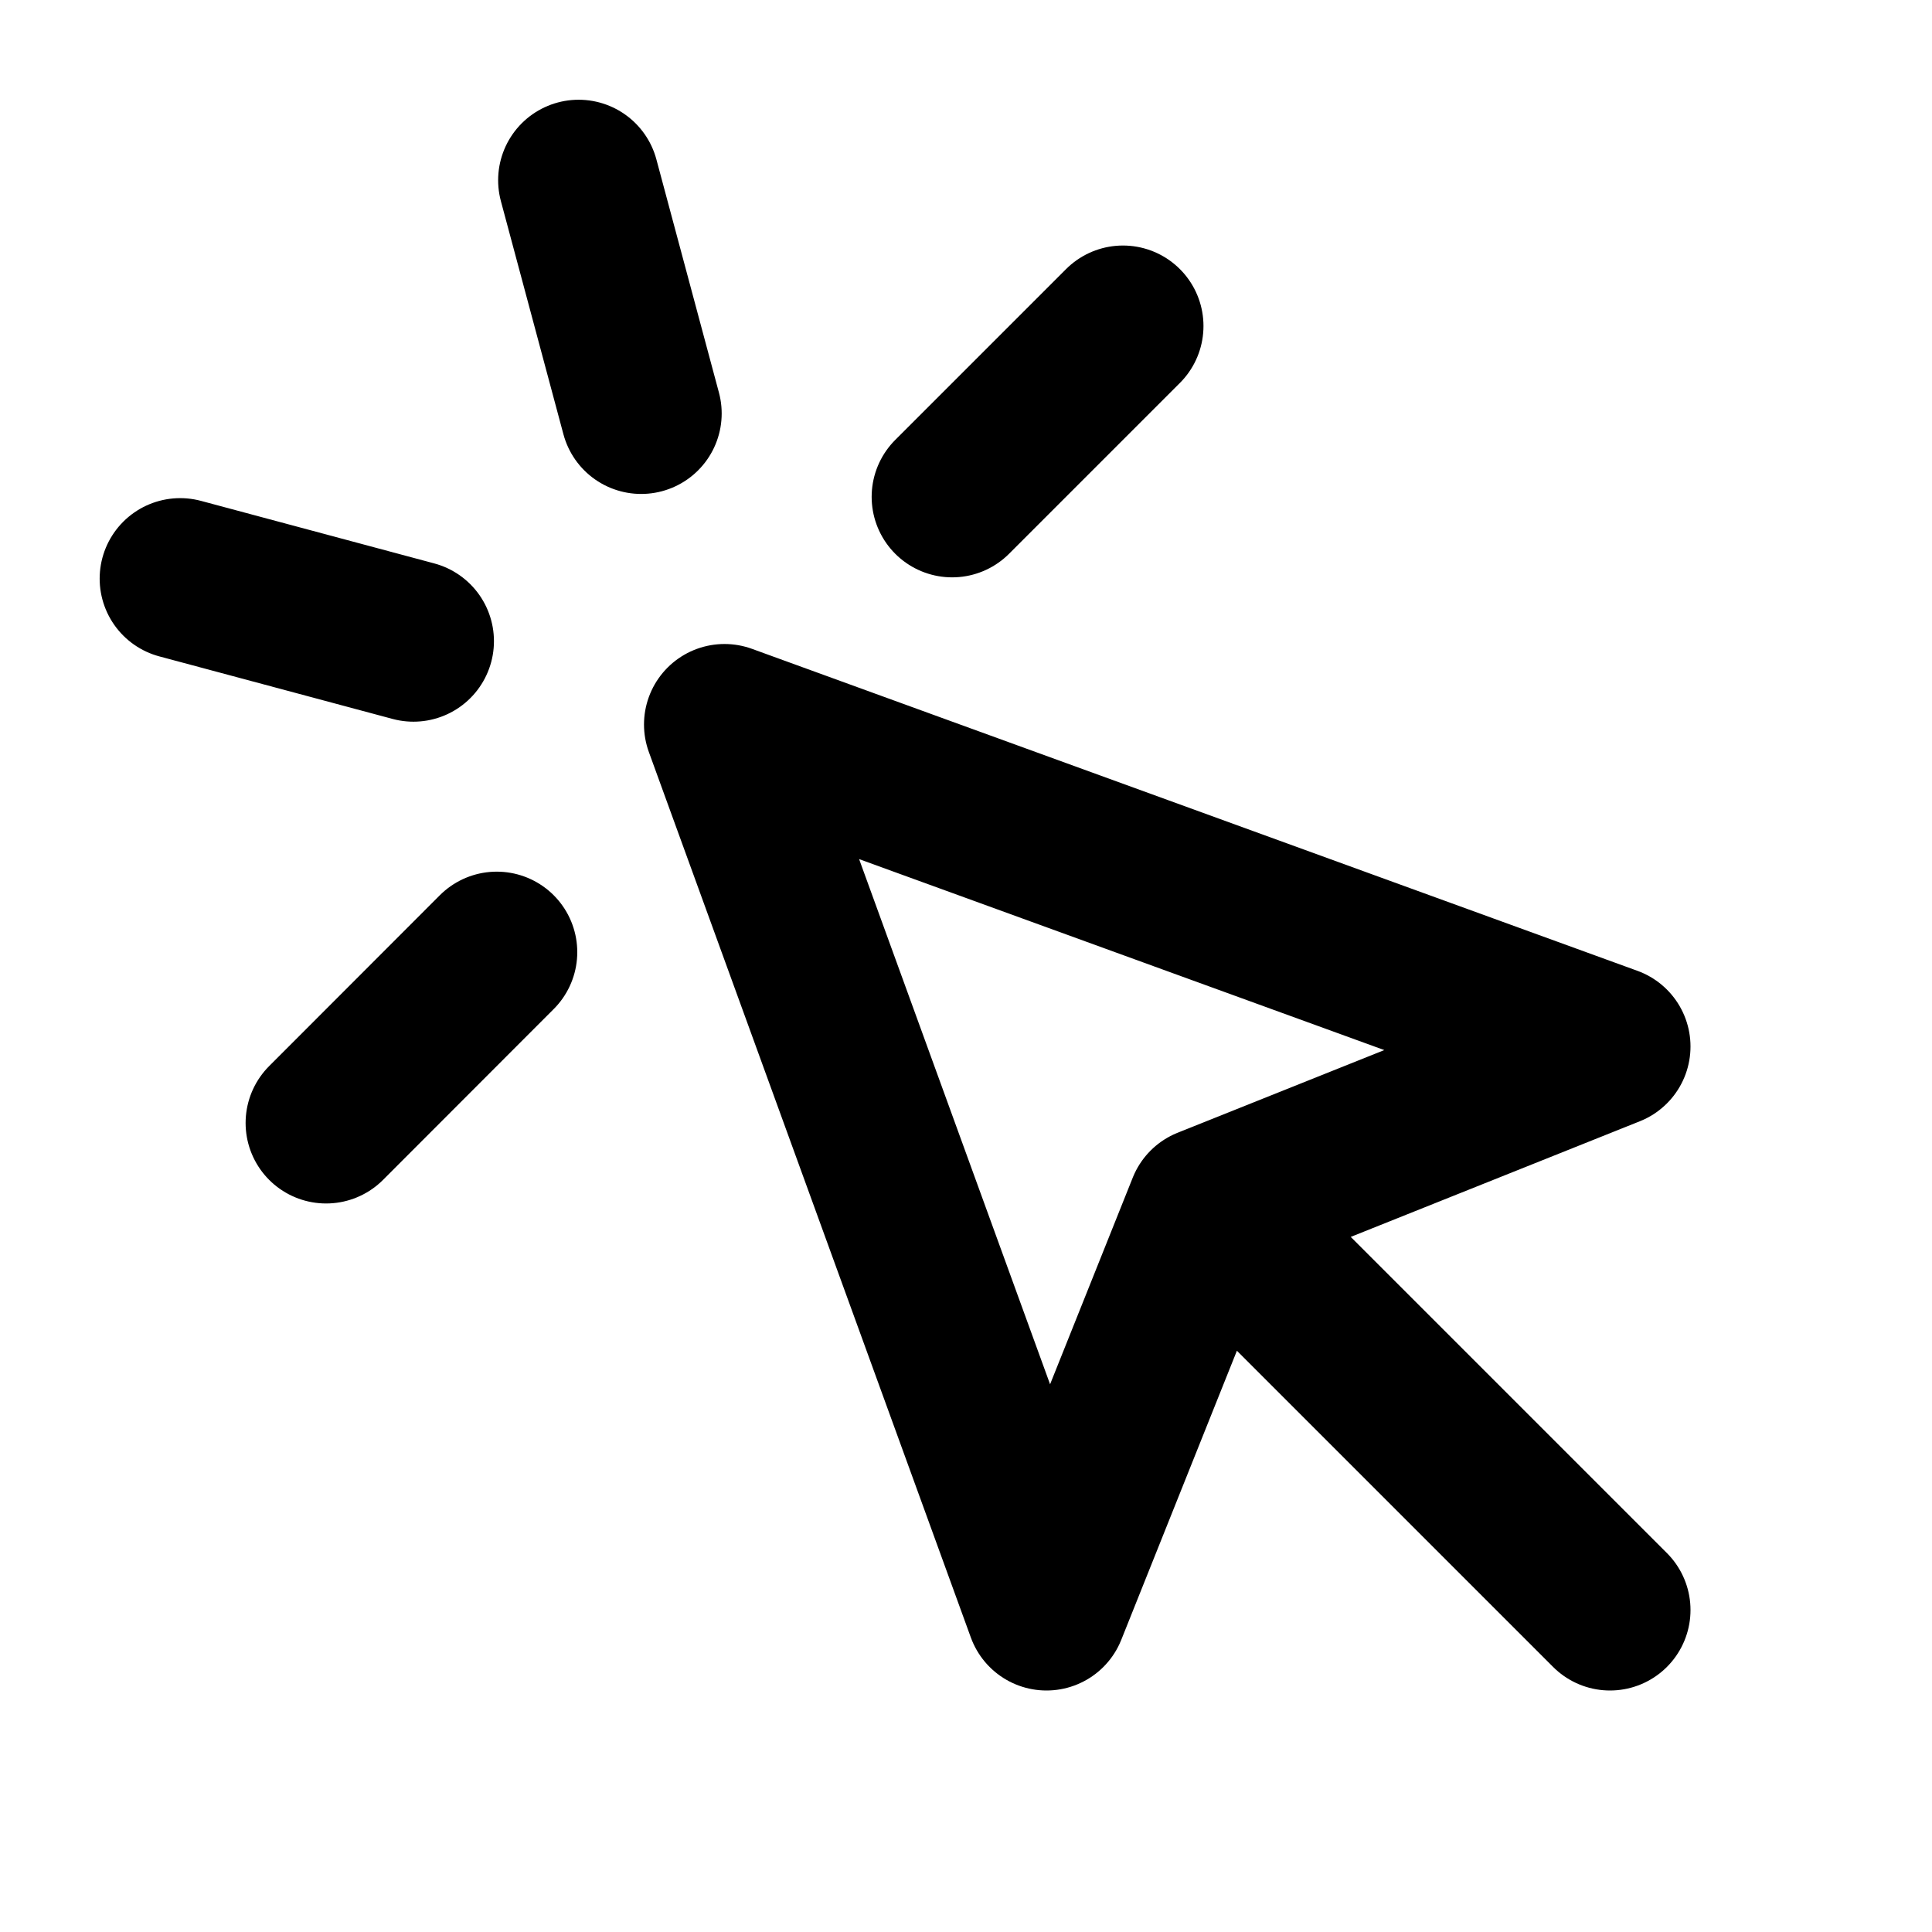
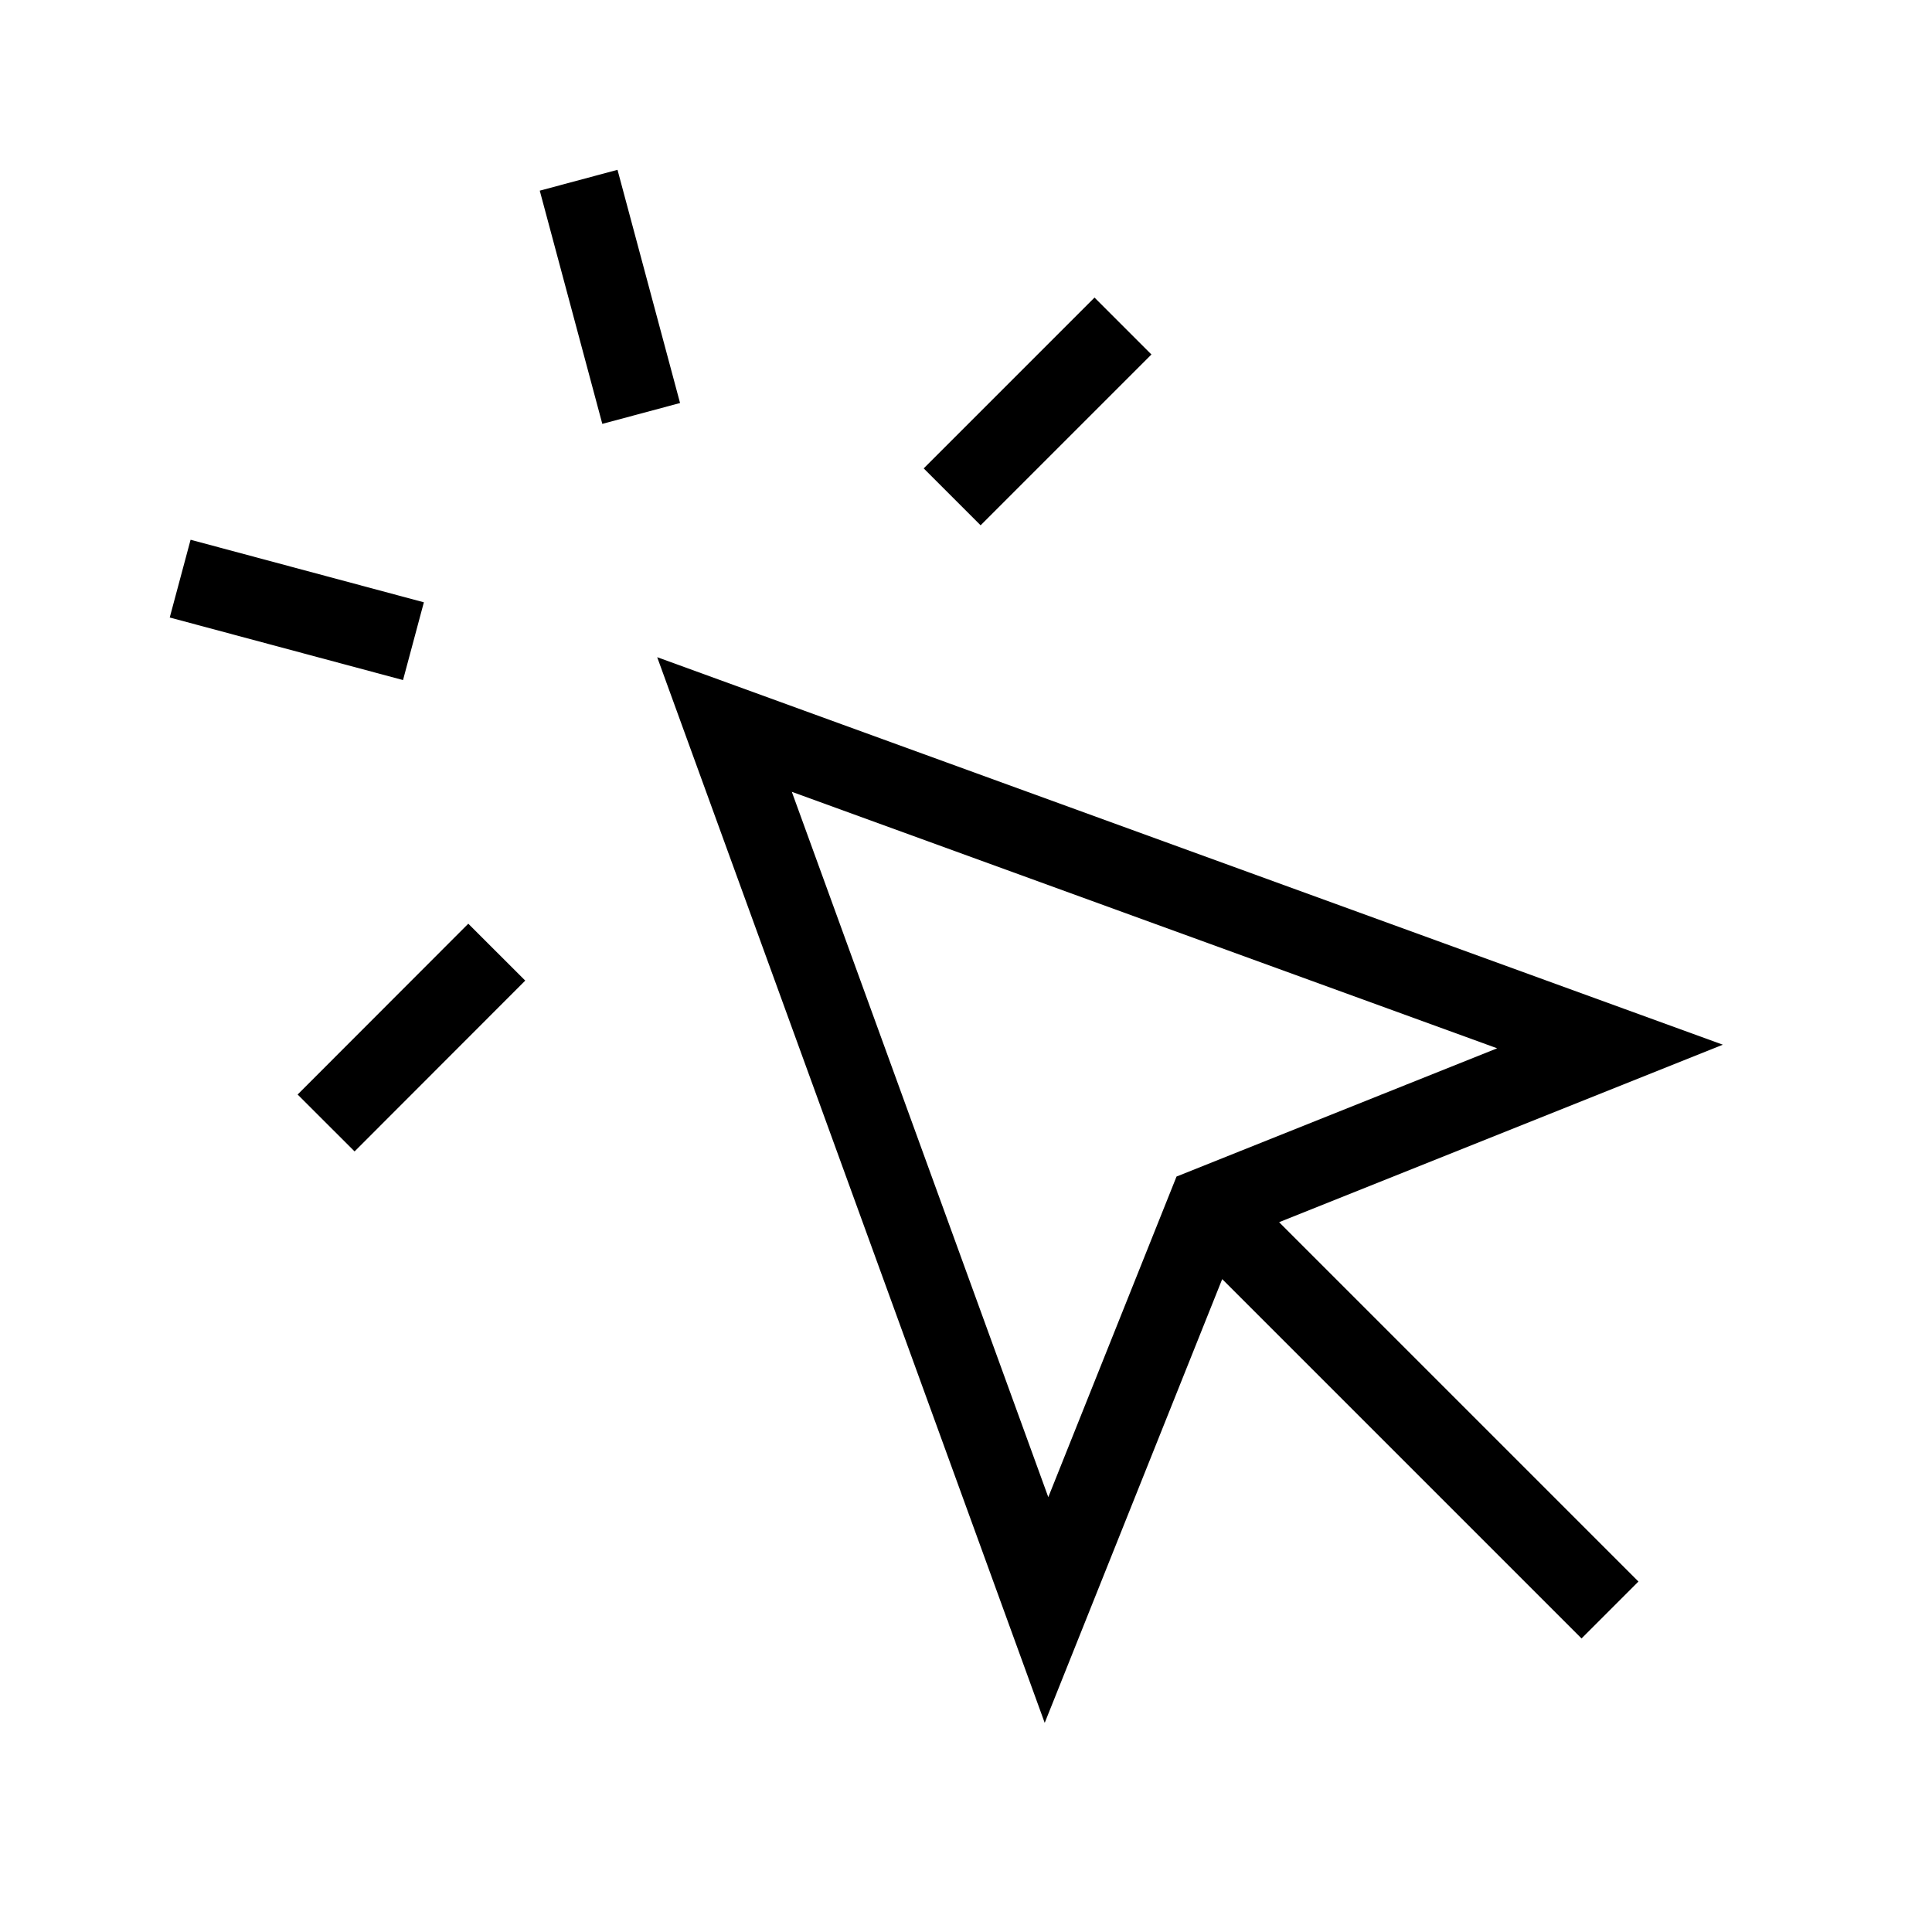
- <svg fill="none" stroke-linecap="round" stroke-linejoin="round" stroke-width="2" viewBox="0 0 24 24" stroke="currentColor">
+ <svg fill="none" strokeLinecap="round" strokeLinejoin="round" strokeWidth="2" viewBox="0 0 24 24" stroke="currentColor">
  <path d="M15 15l-2 5L9 9l11 4-5 2zm0 0l5 5M7.188 2.239l.777 2.897M5.136 7.965l-2.898-.777M13.95 4.05l-2.122 2.122m-5.657 5.656l-2.12 2.122" />
</svg>
